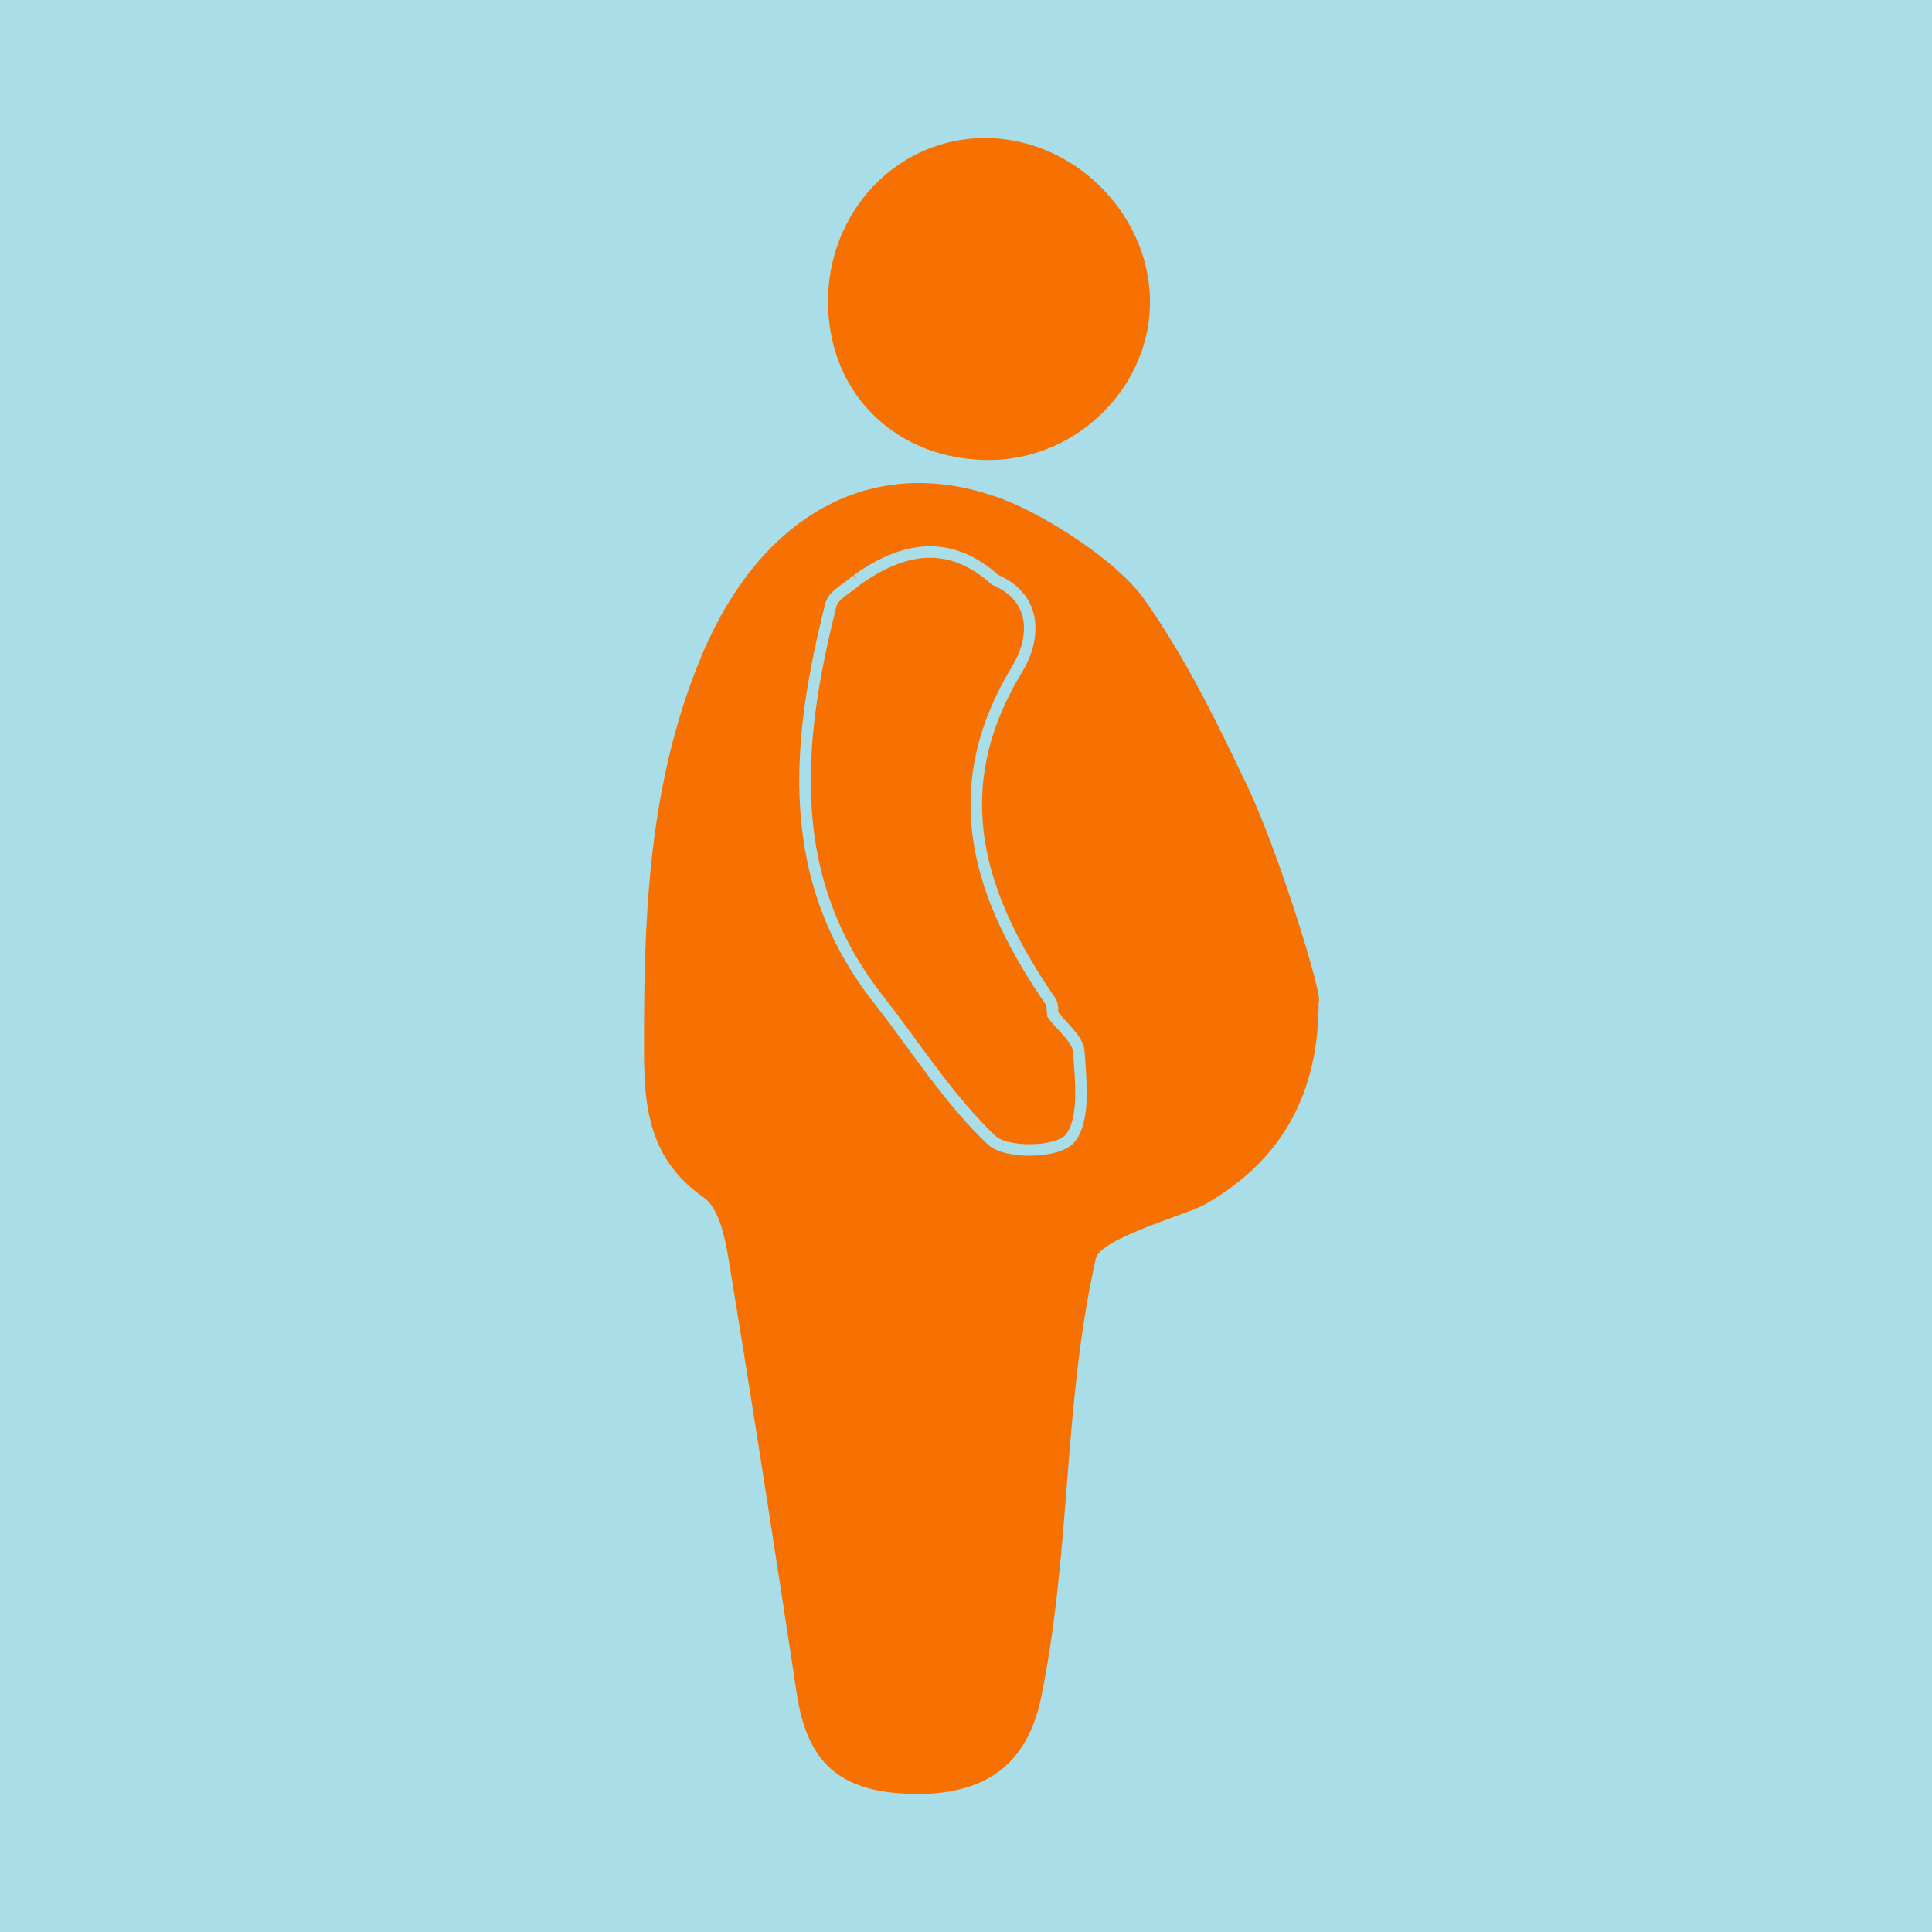
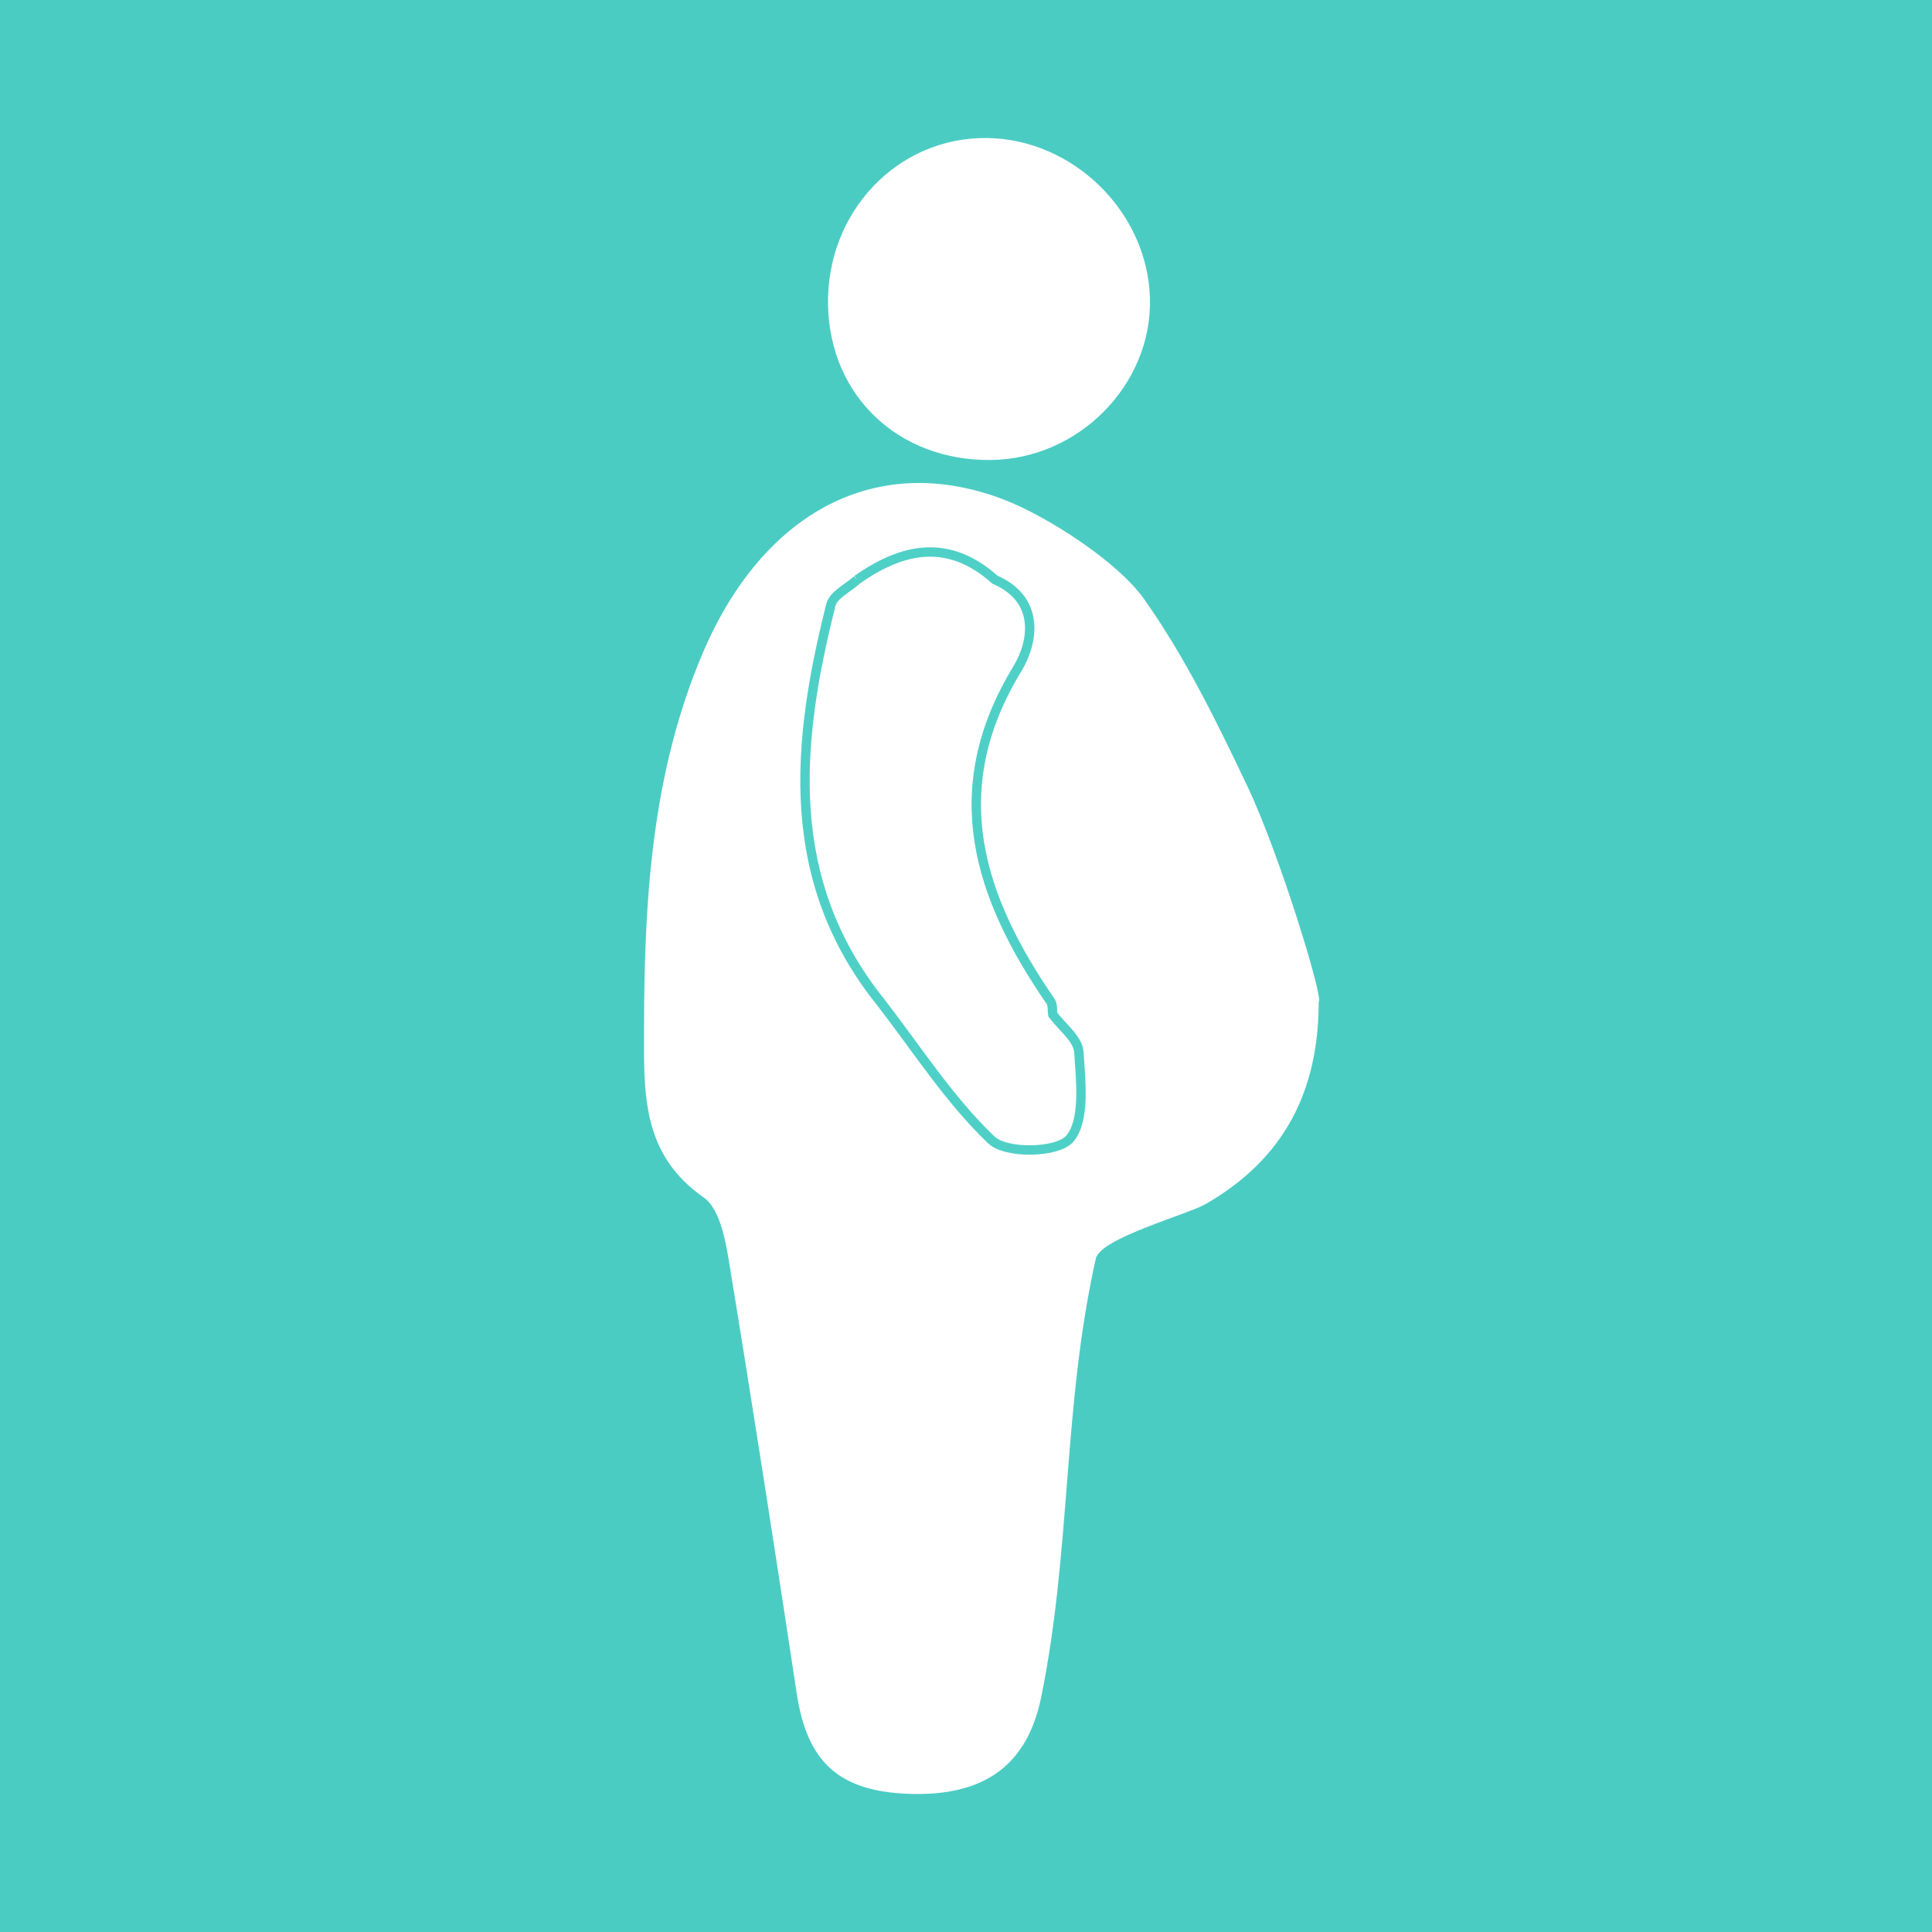
- <svg xmlns="http://www.w3.org/2000/svg" width="84px" height="84px" viewBox="0 0 84 84" version="1.1">
-   <defs />
+ <svg xmlns="http://www.w3.org/2000/svg" width="103px" height="103px" viewBox="0 0 103 103" version="1.1">
  <g id="Page-1" stroke="none" stroke-width="1" fill="none" fill-rule="evenodd">
-     <g id="Desktop" transform="translate(-632, -4094)">
-       <g id="Group-18" transform="translate(632, 4094)">
-         <rect id="Rectangle-6" fill="#A9DDE8" x="0" y="0" width="84" height="84" />
-         <g id="pregent" transform="translate(28, 6)" fill="#F67102">
-           <path d="M29.334,37.565 C29.333,41.427 27.843,44.39 24.402,46.359 C23.629,46.801 19.843,47.836 19.645,48.716 C18.203,55.141 18.585,61.327 17.271,67.781 C16.676,70.704 14.846,72.101 11.552,71.994 C8.485,71.894 7.096,70.622 6.644,67.644 C5.686,61.33 4.71,55.018 3.673,48.716 C3.518,47.778 3.254,46.521 2.592,46.061 C-0.147,44.158 -0.002,41.429 0.003,38.633 C0.01,33.082 0.345,27.587 2.553,22.398 C5.167,16.256 10.128,13.583 15.68,15.736 C17.519,16.448 20.575,18.395 21.751,20.058 C23.529,22.573 24.911,25.398 26.24,28.197 C27.645,31.158 29.572,37.468 29.334,37.565 Z" id="Fill-1" />
-           <path d="M9.264,19.209 C8.872,19.568 8.236,19.861 8.126,20.295 C6.603,26.334 6.042,32.273 10.282,37.562 C11.859,39.596 13.268,41.815 15.102,43.562 C15.749,44.178 17.985,44.13 18.513,43.507 C19.186,42.715 18.993,41.021 18.907,39.734 C18.869,39.169 18.172,38.65 17.773,38.11 C17.746,37.919 17.778,37.685 17.681,37.544 C14.556,33.004 13.007,28.376 16.232,23.081 C16.949,21.903 17.228,20.059 15.26,19.206 C13.261,17.412 11.262,17.794 9.264,19.209" id="Fill-4" stroke="#A9DDE8" stroke-width="0.5" />
-           <path d="M15.078,14 C11.059,14.039 8.084,11.213 8.002,7.278 C7.917,3.225 11.021,-0.045 14.91,0 C18.668,0.045 21.901,3.224 21.998,6.972 C22.095,10.72 18.903,13.962 15.078,14" id="Fill-6" />
+     <g id="Desktop" transform="translate(-531, -4323)">
+       <g id="Group-18" transform="translate(531, 4323)">
+         <rect id="Rectangle-6" fill-opacity="0.7" fill="#05BCB0" x="0" y="0" width="103" height="103" />
+         <g id="pregent" transform="translate(34.33333, 7.357143)" fill="#FFFFFF">
+           <path d="M35.969,46.062 C35.968,50.797 34.141,54.43 29.922,56.845 C28.974,57.387 24.331,58.656 24.089,59.735 C22.32,67.614 22.788,75.198 21.177,83.113 C20.447,86.697 18.204,88.41 14.164,88.279 C10.404,88.156 8.701,86.597 8.146,82.944 C6.972,75.202 5.775,67.462 4.504,59.735 C4.314,58.584 3.99,57.043 3.179,56.479 C-0.18,54.146 -0.002,50.8 0.003,47.371 C0.013,40.565 0.423,33.827 3.13,27.464 C6.336,19.933 12.419,16.656 19.227,19.295 C21.481,20.169 25.229,22.555 26.671,24.595 C28.851,27.678 30.546,31.142 32.175,34.575 C33.898,38.205 36.26,45.943 35.969,46.062 Z" id="Fill-1" />
+           <path d="M11.359,23.554 C10.879,23.994 10.099,24.354 9.964,24.886 C8.096,32.29 7.408,39.573 12.608,46.059 C14.541,48.552 16.269,51.273 18.518,53.415 C19.311,54.171 22.053,54.112 22.701,53.348 C23.525,52.376 23.289,50.299 23.183,48.722 C23.137,48.029 22.282,47.392 21.793,46.73 C21.759,46.496 21.799,46.209 21.68,46.036 C17.849,40.469 15.949,34.794 19.903,28.301 C20.782,26.857 21.125,24.596 18.712,23.55 C16.26,21.351 13.81,21.819 11.359,23.554" id="Fill-4" stroke-opacity="0.7" stroke="#05BCB0" stroke-width="0.5" />
+           <path d="M18.488,17.166 C13.561,17.214 9.913,13.749 9.812,8.925 C9.708,3.954 13.514,-0.055 18.283,0.001 C22.891,0.055 26.854,3.954 26.974,8.549 C27.093,13.145 23.178,17.12 18.488,17.166" id="Fill-6" />
        </g>
      </g>
    </g>
  </g>
</svg>
